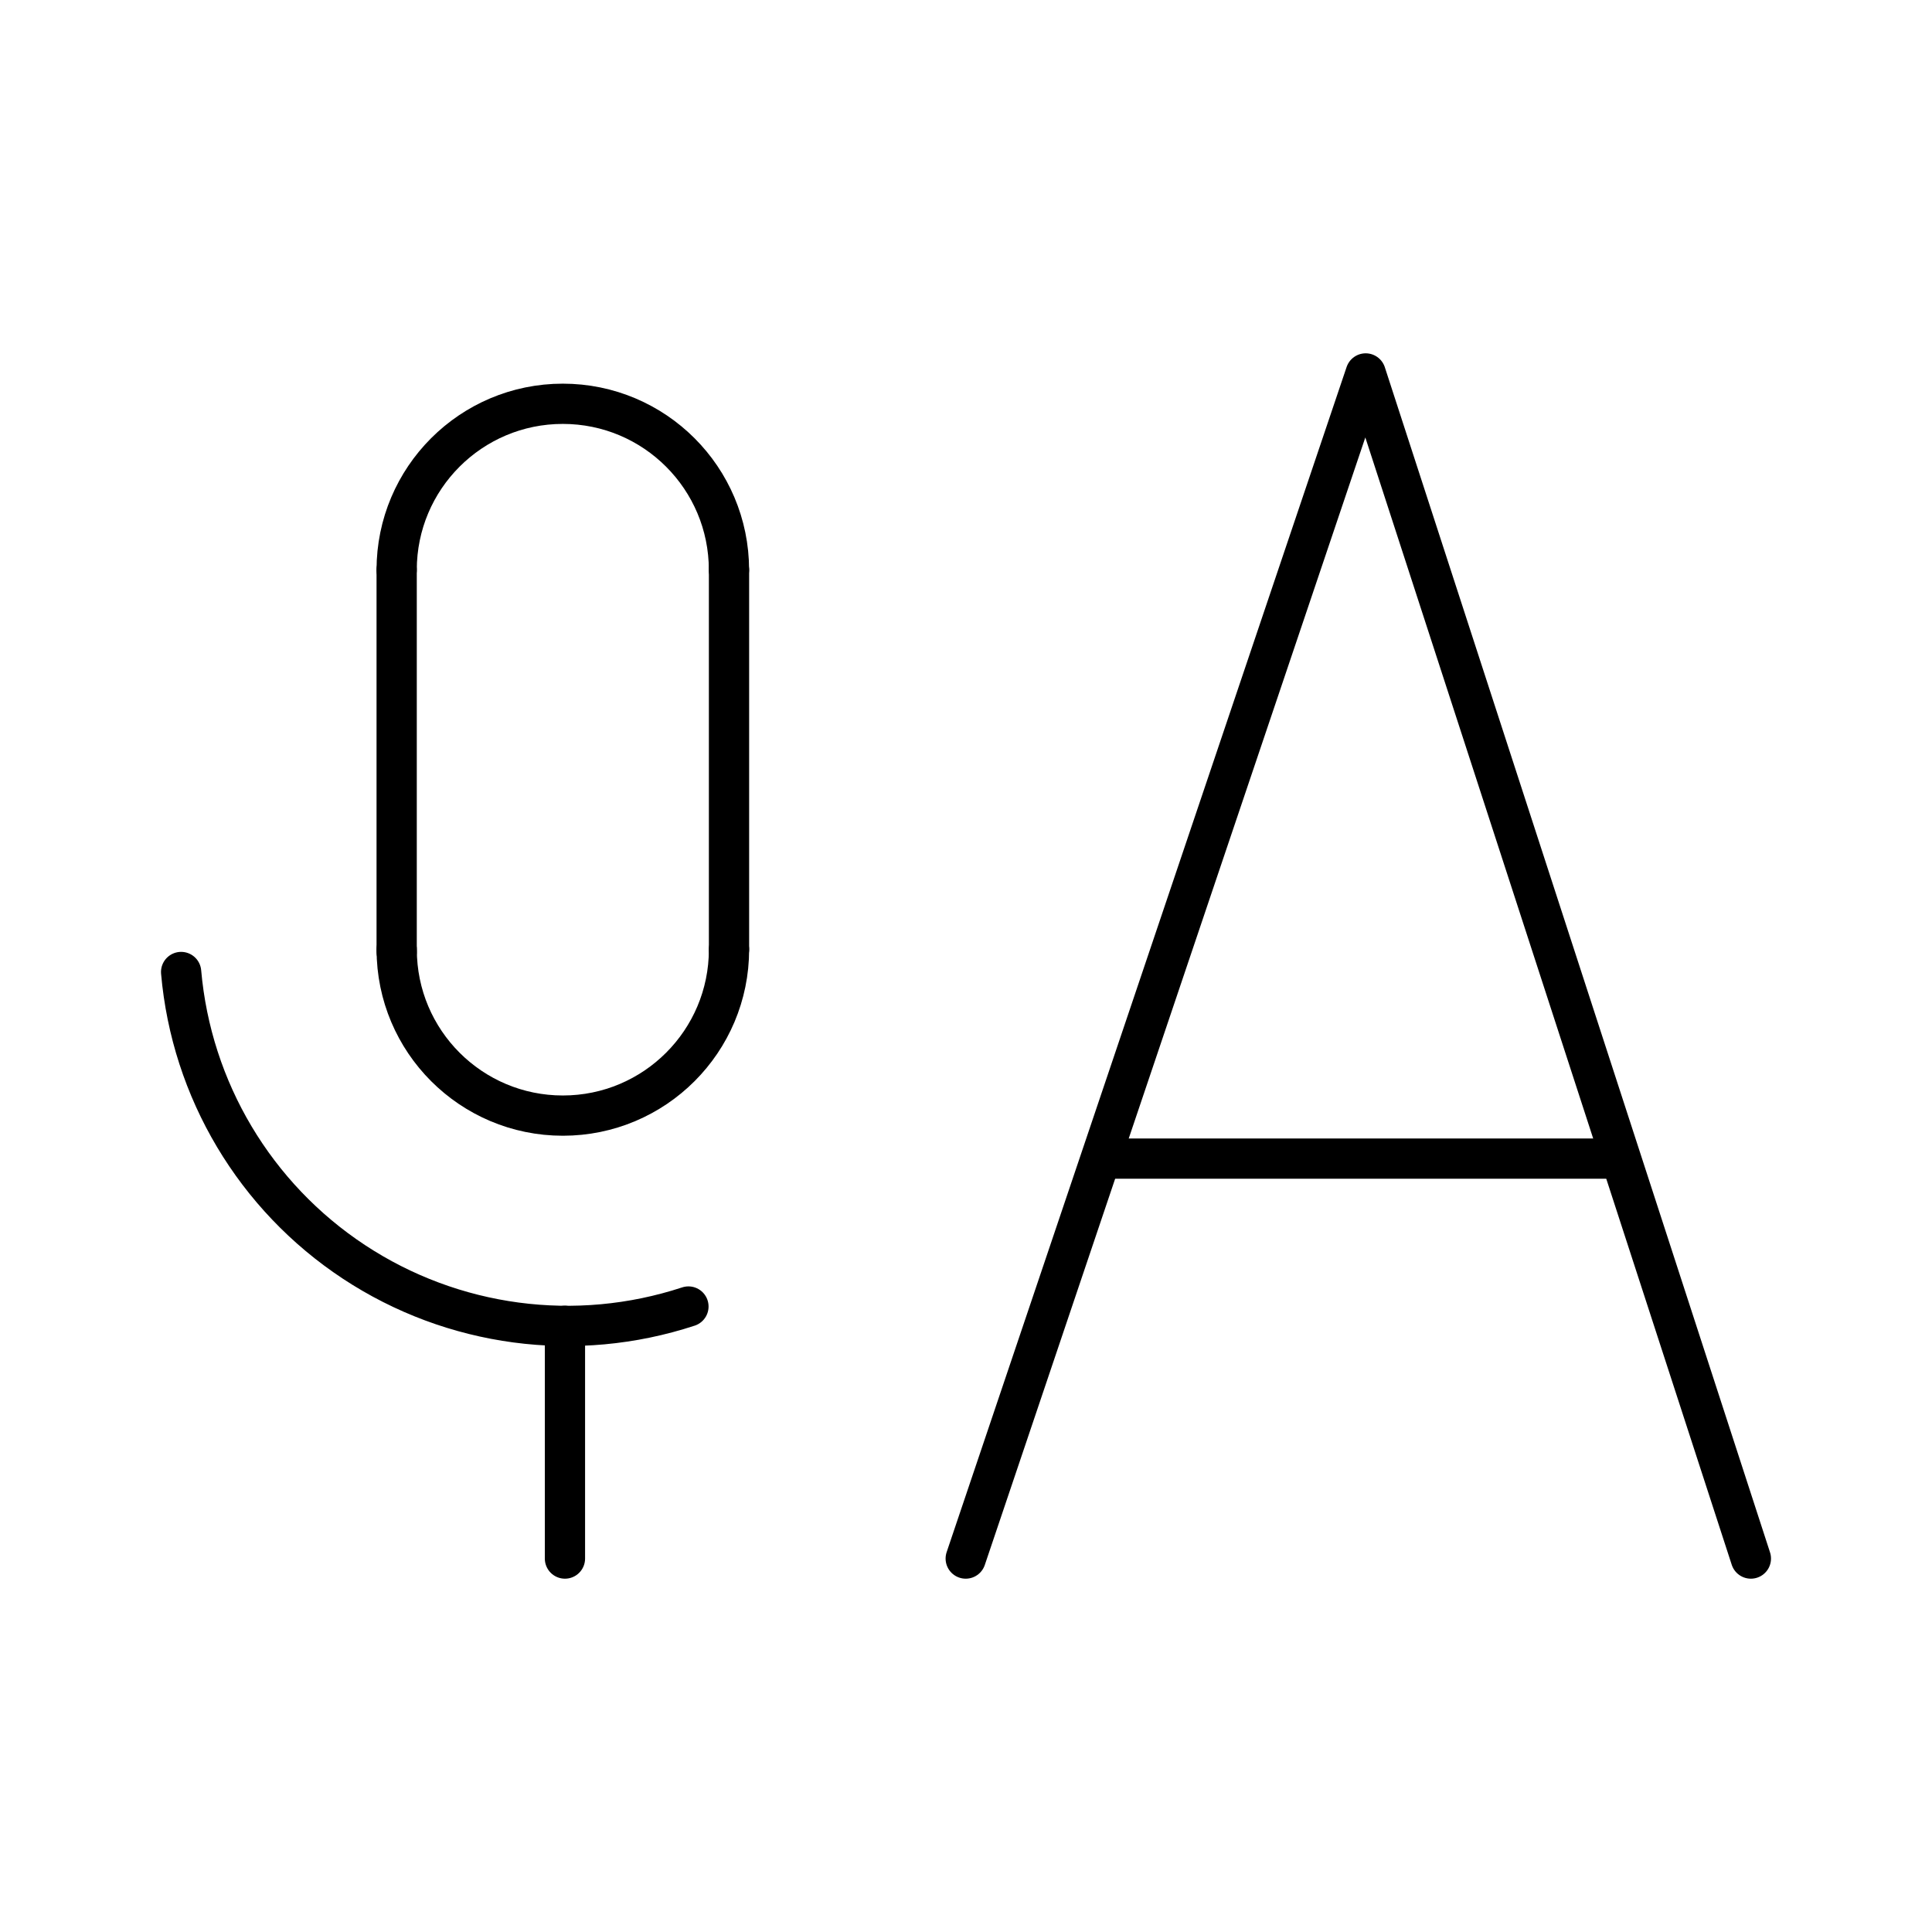
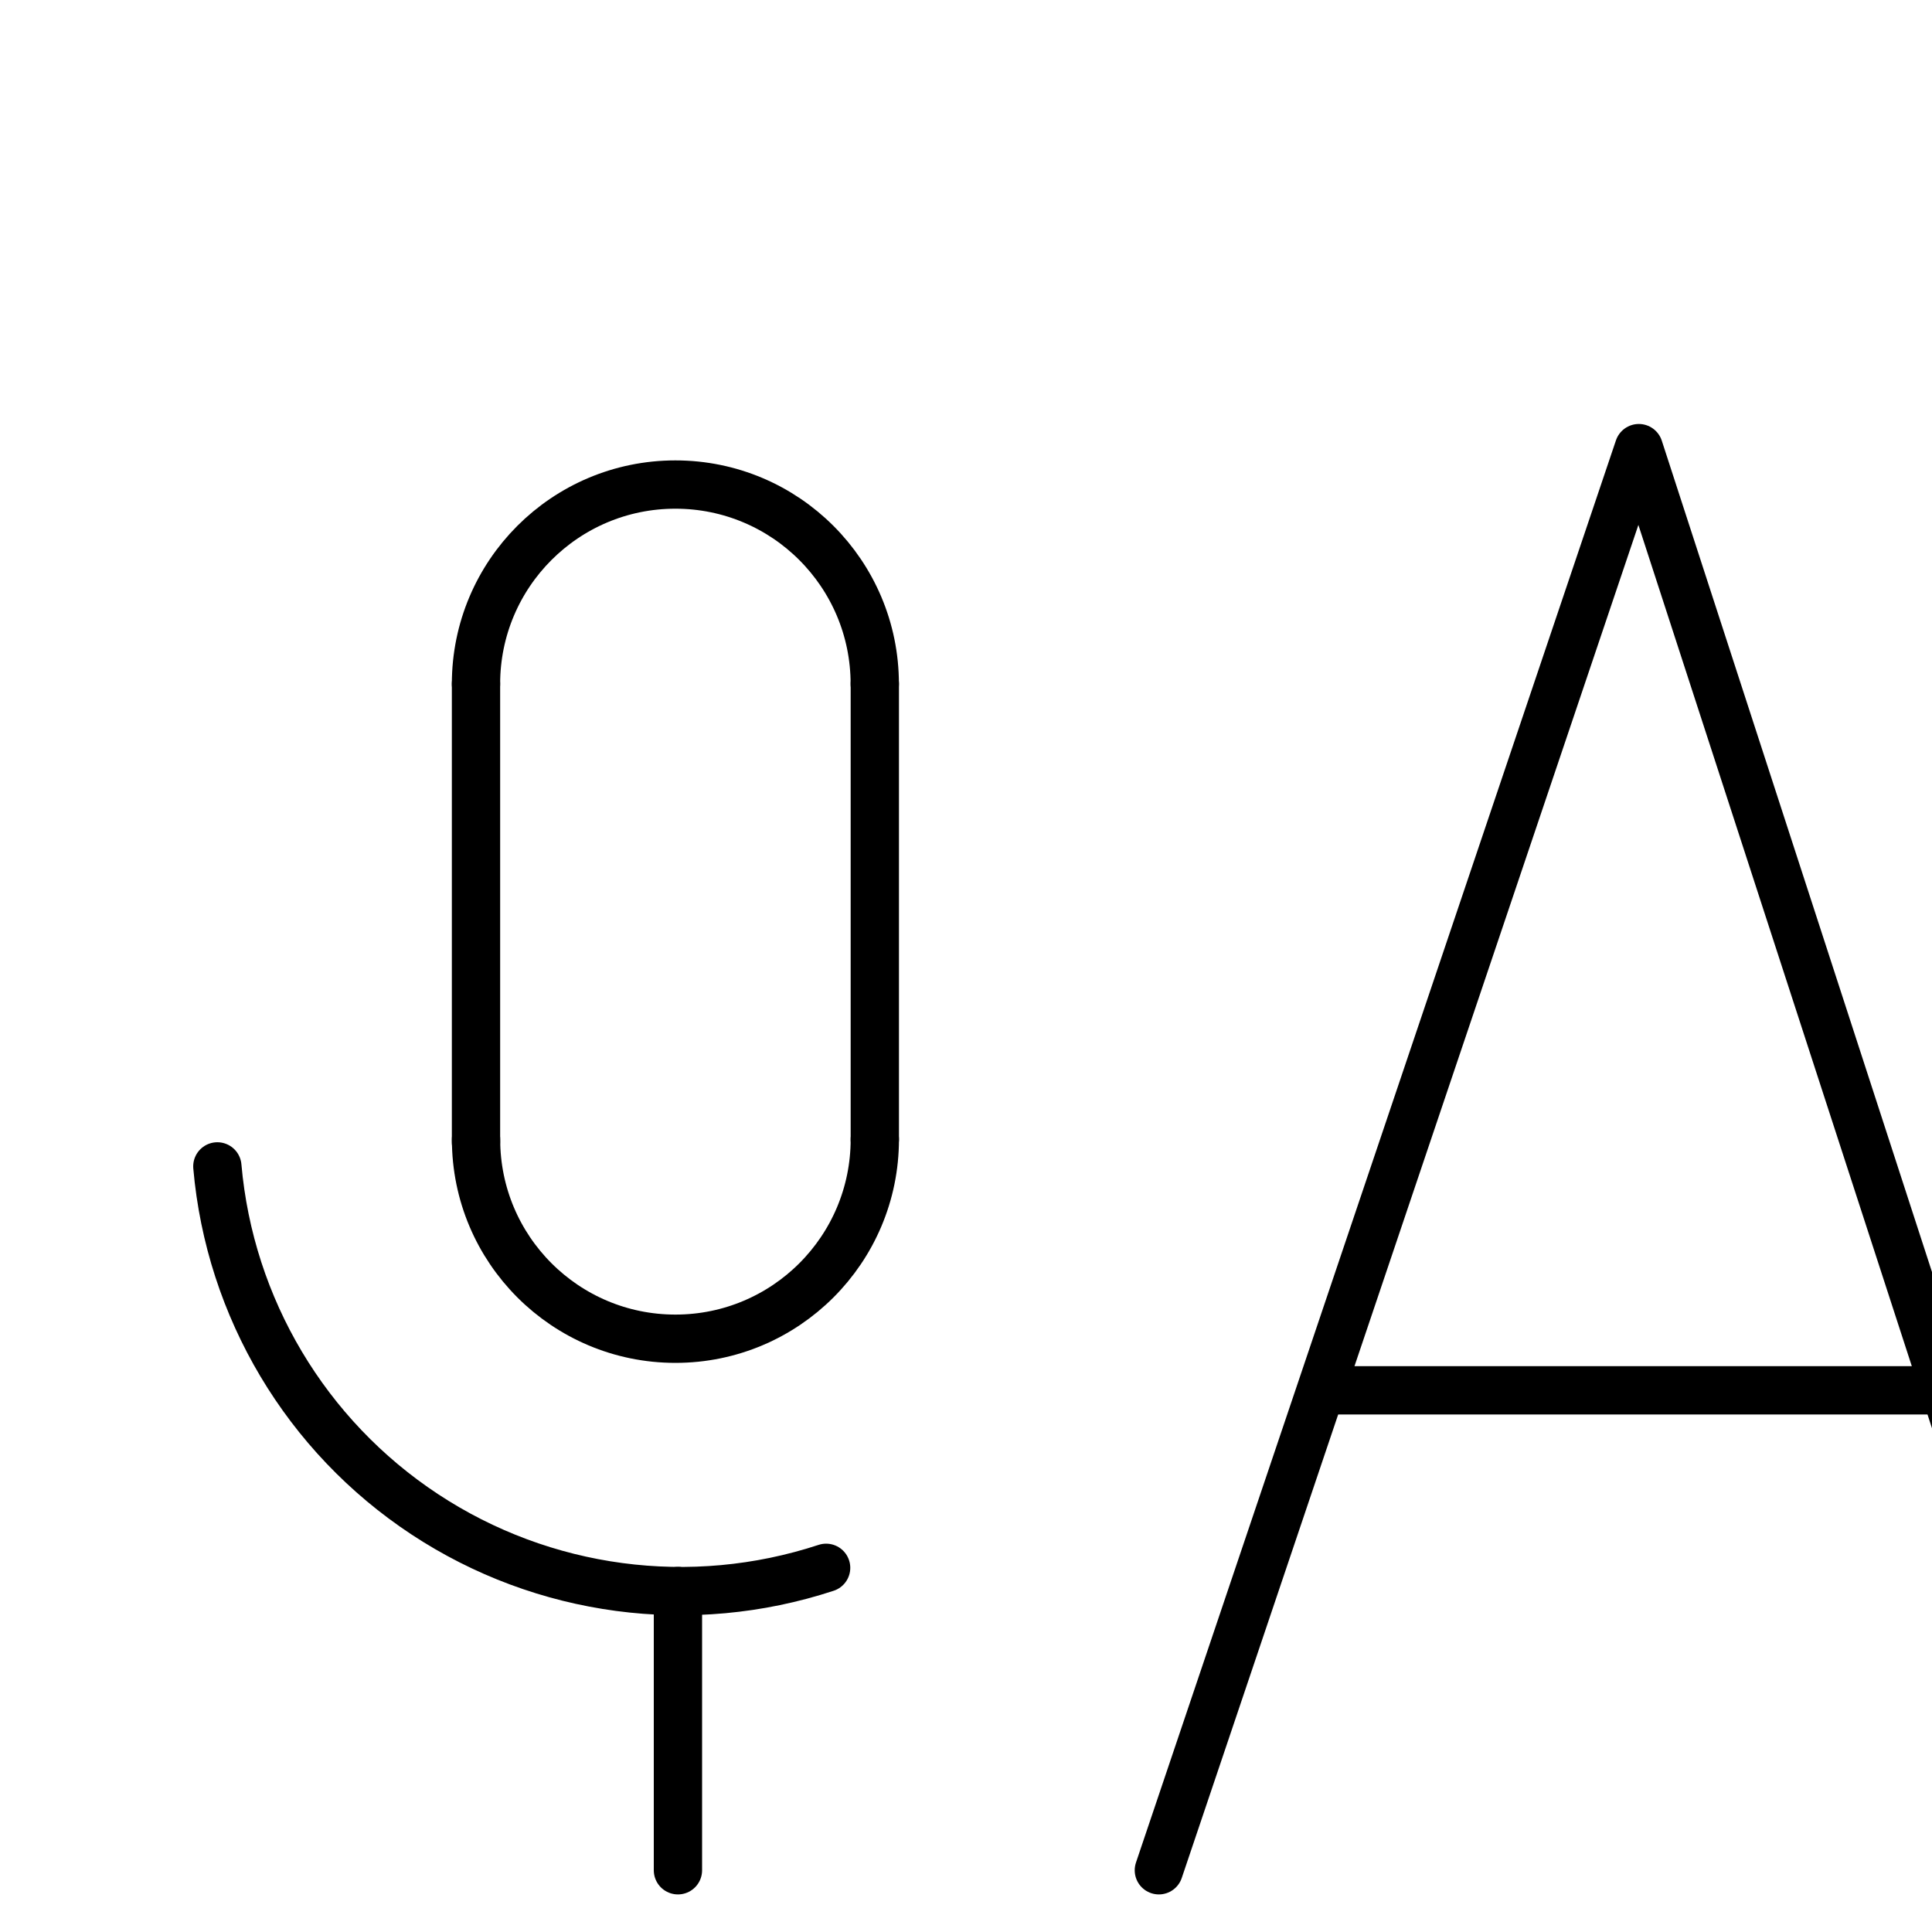
- <svg xmlns="http://www.w3.org/2000/svg" width="64px" height="64px" viewBox="0 0 48 48" fill="#000000">
+ <svg xmlns="http://www.w3.org/2000/svg" width="50px" height="50px" viewBox="0 0 40 40" fill="#000000">
  <g id="SVGRepo_bgCarrier" stroke-width="0" />
  <g id="SVGRepo_tracerCarrier" stroke-linecap="round" stroke-linejoin="round" />
  <g id="SVGRepo_iconCarrier">
    <defs>
      <style>.a,.b{fill:none;stroke:#000000;stroke-linecap:round;stroke-linejoin:round;}</style>
    </defs>
    <polyline class="a" points="43.5 38.722 33.93 9.278 23.993 38.722" />
    <line class="b" x1="27.374" y1="28.785" x2="40.256" y2="28.785" />
    <path class="b" d="M9.855,14.16a4.128,4.128,0,0,1,8.256,0" />
    <path class="b" d="M18.112,23.589a4.128,4.128,0,1,1-8.256,0" />
    <path class="b" d="M9.855,14.16l0,9.487" />
    <path class="b" d="M18.112,14.16v9.43" />
    <path class="b" d="M17.104,32.46A9.632,9.632,0,0,1,4.5,24.149" />
    <path class="b" d="M14.036,32.941v5.781" />
  </g>
</svg>
